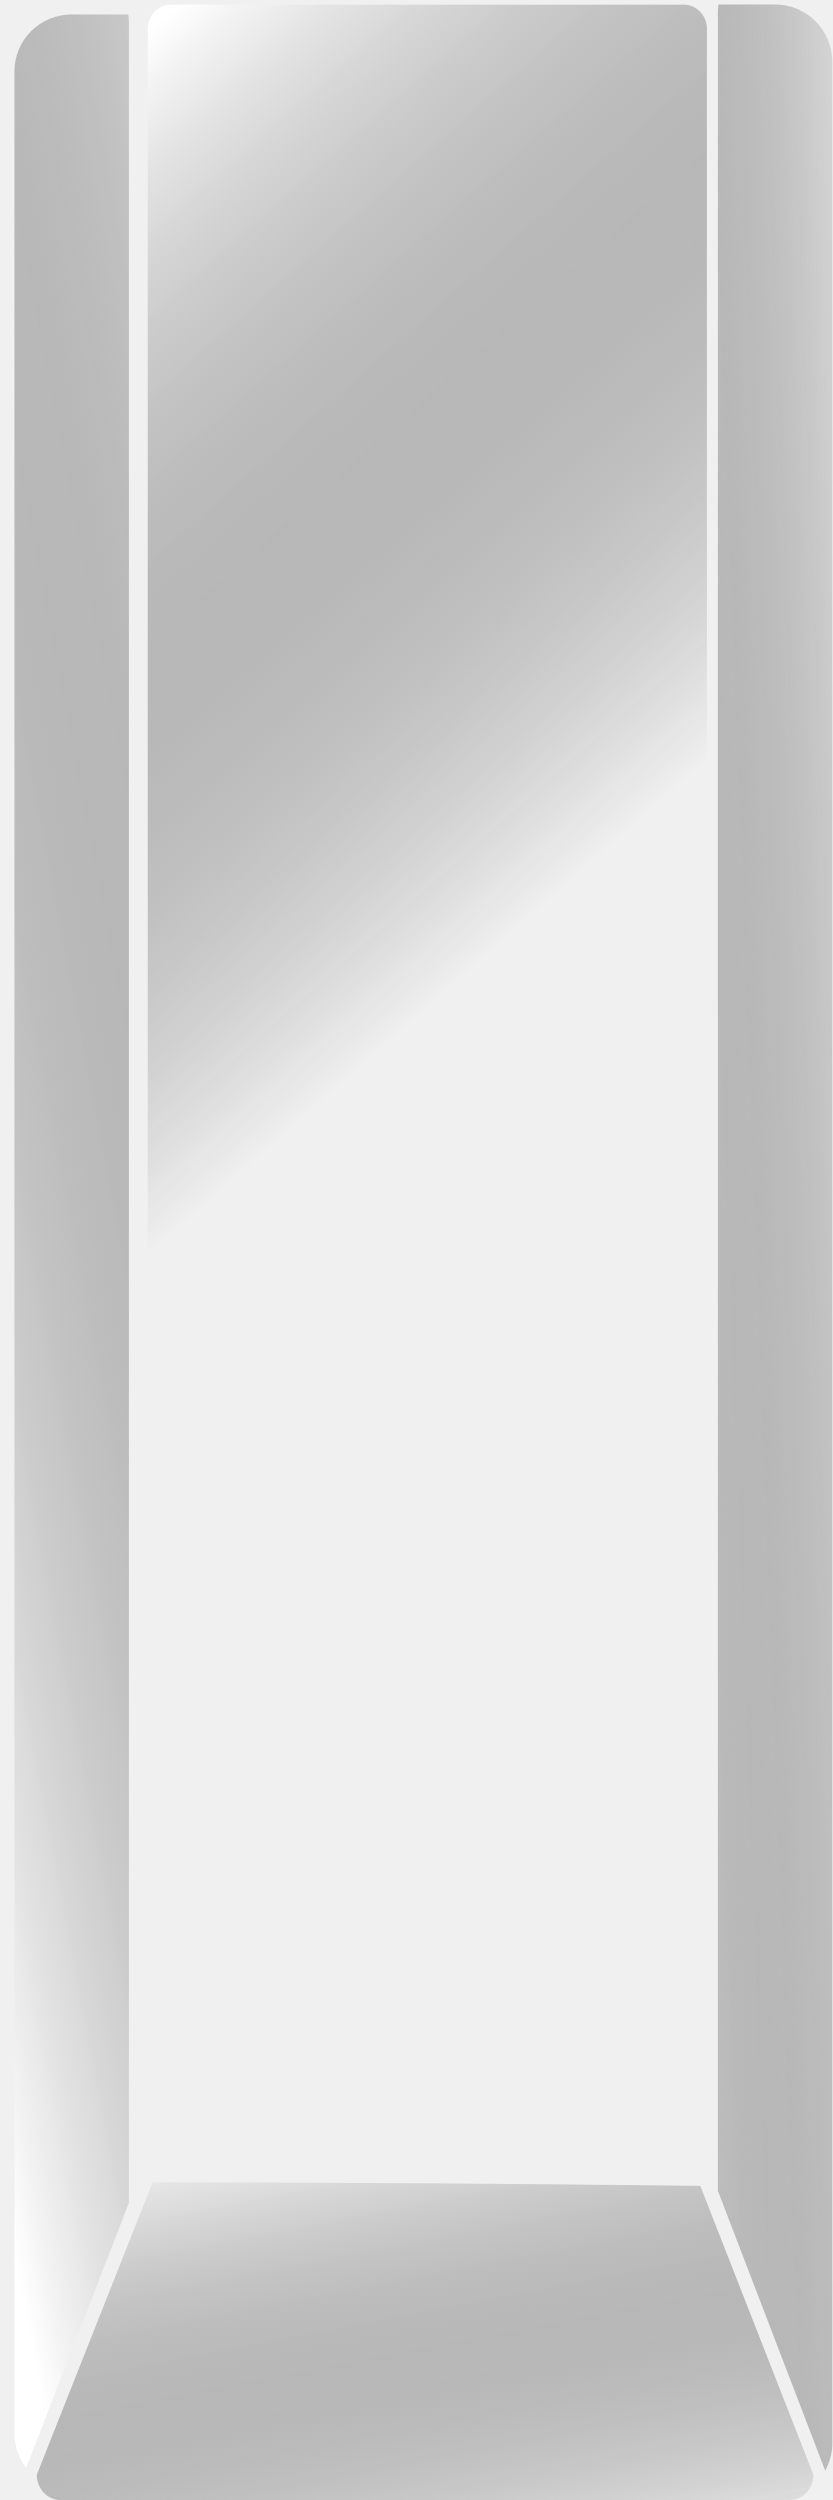
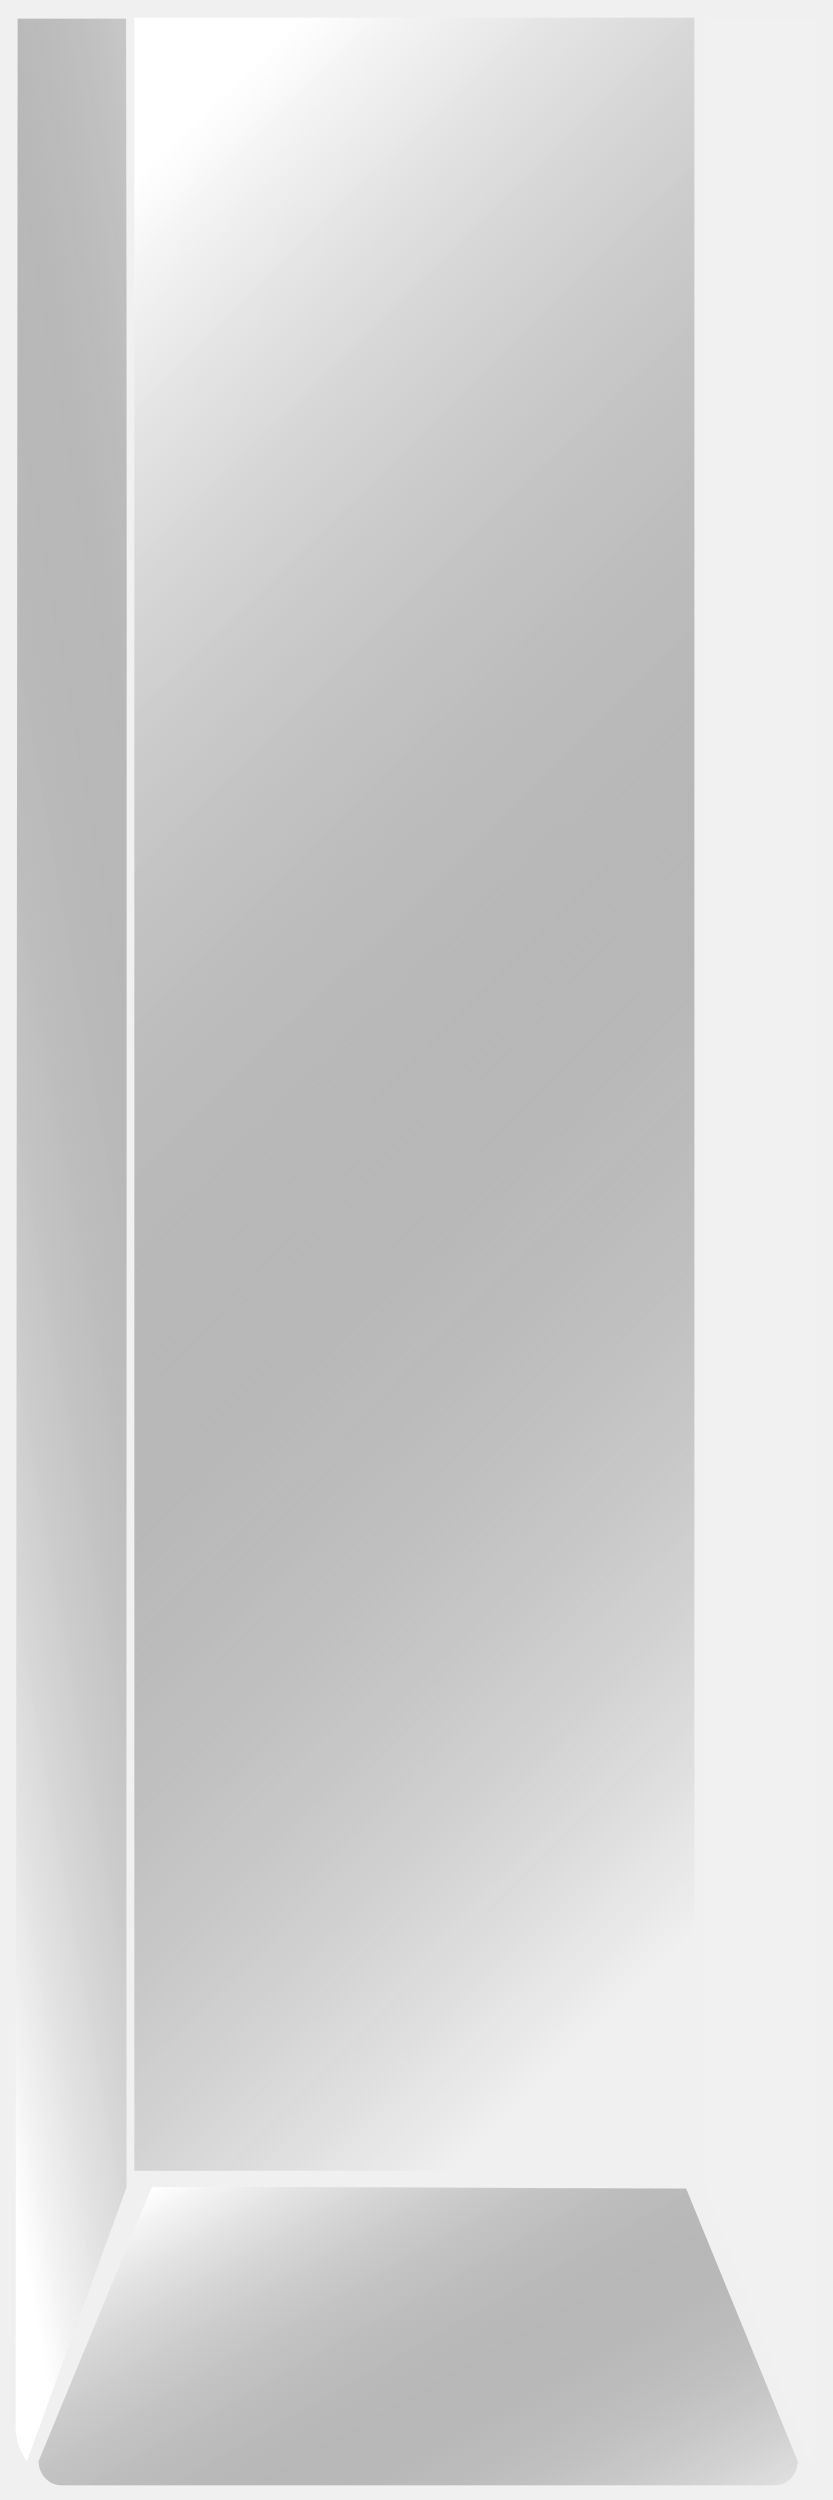
<svg xmlns="http://www.w3.org/2000/svg" xmlns:xlink="http://www.w3.org/1999/xlink" version="1.0" width="51.125" height="153.559" id="svg4626">
  <defs id="defs4628">
-     <linearGradient id="linearGradient5172">
-       <stop style="stop-color:#000000;stop-opacity:0" offset="0" id="stop5174" />
-       <stop style="stop-color:#ffffff;stop-opacity:1" offset="1" id="stop5176" />
-     </linearGradient>
-     <linearGradient x1="511.341" y1="373.297" x2="486.564" y2="374.229" id="linearGradient4296" xlink:href="#linearGradient5172" gradientUnits="userSpaceOnUse" gradientTransform="matrix(1,0,0,1.001942,-79.37193,46.77063)" />
-     <linearGradient id="linearGradient5156">
-       <stop style="stop-color:#000000;stop-opacity:0" offset="0" id="stop5158" />
-       <stop style="stop-color:#000000;stop-opacity:0" offset="1" id="stop5160" />
-     </linearGradient>
-     <linearGradient x1="378.853" y1="371.333" x2="419.682" y2="363.561" id="linearGradient4294" xlink:href="#linearGradient5156" gradientUnits="userSpaceOnUse" gradientTransform="matrix(1,0,0,1.001942,-14.39154,49.57365)" />
    <linearGradient id="linearGradient5164">
      <stop style="stop-color:#ffffff;stop-opacity:1" offset="0" id="stop5166" />
      <stop style="stop-color:#000000;stop-opacity:0" offset="1" id="stop5168" />
    </linearGradient>
-     <linearGradient x1="378.853" y1="371.333" x2="419.682" y2="363.561" id="linearGradient4292" xlink:href="#linearGradient5164" gradientUnits="userSpaceOnUse" gradientTransform="matrix(1,0,0,1.001942,-14.39154,49.57365)" />
    <linearGradient id="linearGradient3230">
      <stop style="stop-color:#000000;stop-opacity:0" offset="0" id="stop3232" />
-       <stop style="stop-color:#ffffff;stop-opacity:1" offset="1" id="stop3234" />
+       <stop style="stop-color:#ffffff;stop-opacity:1;" offset="1" id="stop3234" />
    </linearGradient>
-     <linearGradient x1="253.929" y1="419.011" x2="242.577" y2="385.859" id="linearGradient4290" xlink:href="#linearGradient3230" gradientUnits="userSpaceOnUse" gradientTransform="matrix(1.592168,0,0,0.893548,7.951784,125.7977)" />
    <linearGradient id="linearGradient3916">
      <stop style="stop-color:#000000;stop-opacity:0" offset="0" id="stop3918" />
      <stop style="stop-color:#ffffff;stop-opacity:1" offset="1" id="stop3920" />
    </linearGradient>
-     <linearGradient x1="251.555" y1="321.158" x2="218.124" y2="282.975" id="linearGradient4288" xlink:href="#linearGradient3916" gradientUnits="userSpaceOnUse" gradientTransform="matrix(1.101578,0,0,1.115421,128.9124,40.95708)" />
+     <linearGradient xlink:href="#linearGradient3916" id="linearGradient5141" gradientUnits="userSpaceOnUse" gradientTransform="matrix(1.125752,0,0,1.121868,-252.4772,-302.6435)" x1="277.403" y1="361.154" x2="213.725" y2="295.939" />
+     <linearGradient xlink:href="#linearGradient3230" id="linearGradient5143" gradientUnits="userSpaceOnUse" gradientTransform="matrix(1.588055,0,0,0.8632518,-366.078,-203.8379)" x1="261.739" y1="416.66" x2="236.341" y2="392.003" />
+     <linearGradient xlink:href="#linearGradient5164" id="linearGradient5145" gradientUnits="userSpaceOnUse" gradientTransform="matrix(0.9886717,0,0,0.998721,-385.0219,-290.6868)" x1="380.418" y1="374.122" x2="419.682" y2="367.009" />
  </defs>
-   <g transform="translate(545.5625,52.98892)" id="layer1">
-     <g transform="translate(-920.2843,-394.65)" id="g4278">
-       <rect width="34.346" height="132.704" rx="1.416" ry="1.483" x="383.796" y="341.949" style="fill:url(#linearGradient4288);fill-opacity:1;fill-rule:evenodd;stroke:none;stroke-width:1.772;stroke-linecap:round;stroke-linejoin:round;stroke-miterlimit:1;stroke-dasharray:none;stroke-opacity:1" id="rect4280" />
-       <path d="M 417.734,475.924 L 424.684,493.67 C 424.684,494.529 424.037,495.22 423.233,495.22 L 378.435,495.22 C 377.631,495.22 376.983,494.529 376.983,493.67 L 384.1,475.696 C 397.596,475.739 404.297,475.769 417.734,475.924 z " style="fill:url(#linearGradient4290);fill-opacity:1;fill-rule:evenodd;stroke:none;stroke-width:1.772;stroke-linecap:round;stroke-linejoin:round;stroke-miterlimit:1;stroke-opacity:1" id="path4282" />
-       <path d="M 379.14,342.548 C 377.175,342.548 375.608,344.104 375.608,346.055 L 375.608,491.117 C 375.608,491.913 375.884,492.654 376.327,493.246 L 382.64,476.965 L 382.64,343.049 C 382.64,342.88 382.619,342.71 382.608,342.548 L 379.14,342.548 z " style="fill:url(#linearGradient4292);fill-opacity:1;fill-rule:evenodd;stroke:url(#linearGradient4294);stroke-width:1.773;stroke-linecap:round;stroke-linejoin:round;stroke-miterlimit:1;stroke-dasharray:none;stroke-opacity:1" id="path4284" />
-       <path d="M 418.847,341.936 C 418.836,342.1 418.816,342.268 418.816,342.437 L 418.816,476.228 L 425.409,493.418 C 425.684,492.909 425.847,492.347 425.847,491.727 L 425.847,345.475 C 425.847,343.508 424.279,341.936 422.316,341.936 L 418.847,341.936 z " style="fill:url(#linearGradient4296);fill-opacity:1;fill-rule:evenodd;stroke:none;stroke-width:1.772;stroke-linecap:round;stroke-linejoin:round;stroke-miterlimit:1;stroke-dasharray:none;stroke-opacity:1" id="path4286" />
-     </g>
+   <g id="g5135" transform="matrix(0.9800699,0,0,0.9908495,0.4110304,1.000564)">
+     <rect id="rect4280" style="fill:url(#linearGradient5141);fill-opacity:1;fill-rule:evenodd;stroke:none;stroke-width:1.772;stroke-linecap:round;stroke-linejoin:round;stroke-miterlimit:1;stroke-dasharray:none;stroke-opacity:1" y="0.088" x="8" ry="0" rx="0" height="133.471" width="35.1" />
+     <path id="path4282" style="fill:url(#linearGradient5143);fill-opacity:1;fill-rule:evenodd;stroke:none;stroke-width:1.772;stroke-linecap:round;stroke-linejoin:round;stroke-miterlimit:1;stroke-opacity:1" d="M 42.582,134.66 L 49.578,151.561 C 49.578,152.391 48.932,153.059 48.13,153.059 L 3.448,153.059 C 2.646,153.059 2,152.391 2,151.561 L 9.099,134.562 C 22.812,134.543 29.18,134.633 42.582,134.66 z " />
+     <path id="path4284" style="fill:url(#linearGradient5145);fill-opacity:1;fill-rule:evenodd;stroke:none;stroke-width:1.756;stroke-linecap:round;stroke-linejoin:round;stroke-miterlimit:1;stroke-dasharray:none;stroke-opacity:1" d="M 0.686,0.146 L 0.56,149.437 C 0.56,150.231 0.833,150.969 1.271,151.559 L 7.512,134.576 C 7.476,89.537 7.576,45.186 7.481,0.149 C 5.194,0.155 2.972,0.145 0.686,0.146 z " />
+     <path id="path4286" style="fill:#ffffff;fill-opacity:0.078;fill-rule:evenodd;stroke:none;stroke-width:1.772;stroke-linecap:round;stroke-linejoin:round;stroke-miterlimit:1;stroke-dasharray:none;stroke-opacity:1" d="M 43.797,0.075 C 43.787,0.239 43.766,0.407 43.766,0.576 L 43.766,134.369 L 50.296,151.559 C 50.568,151.051 50.729,150.488 50.729,149.869 L 50.729,0.158 C 50.729,0.202 50.558,0.138 50.563,0.138 L 43.797,0.075 z " />
  </g>
</svg>
